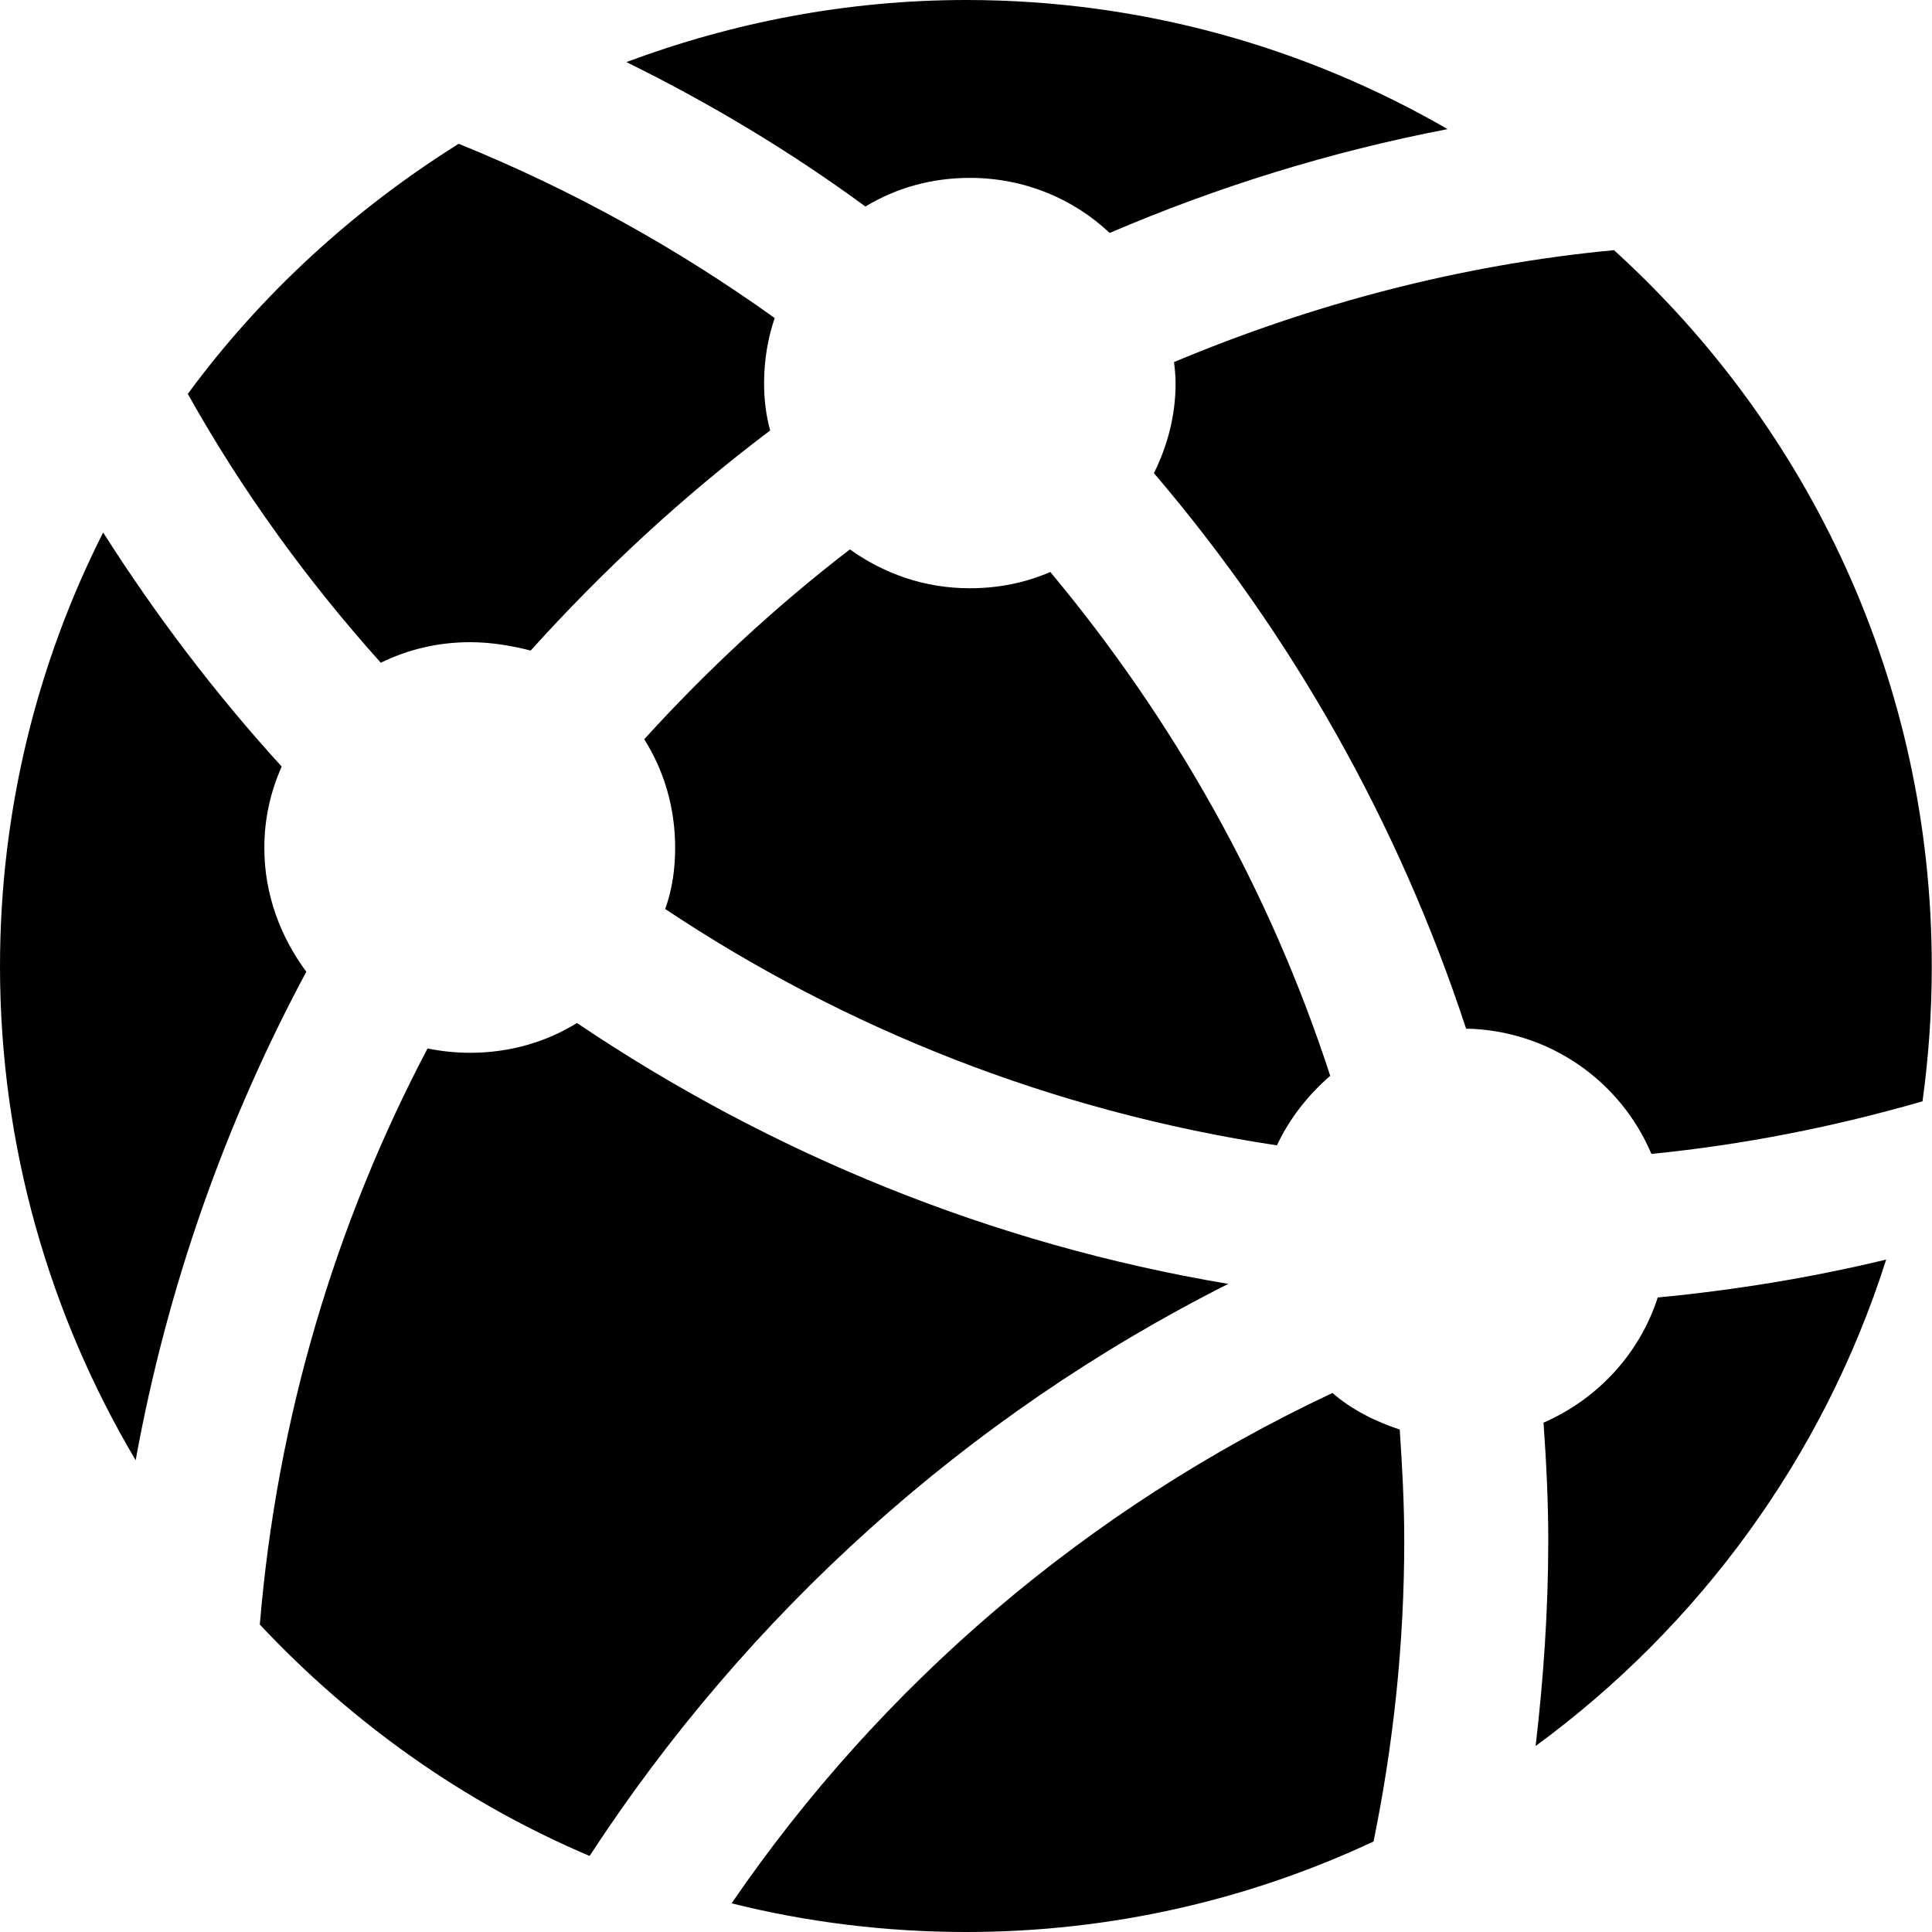
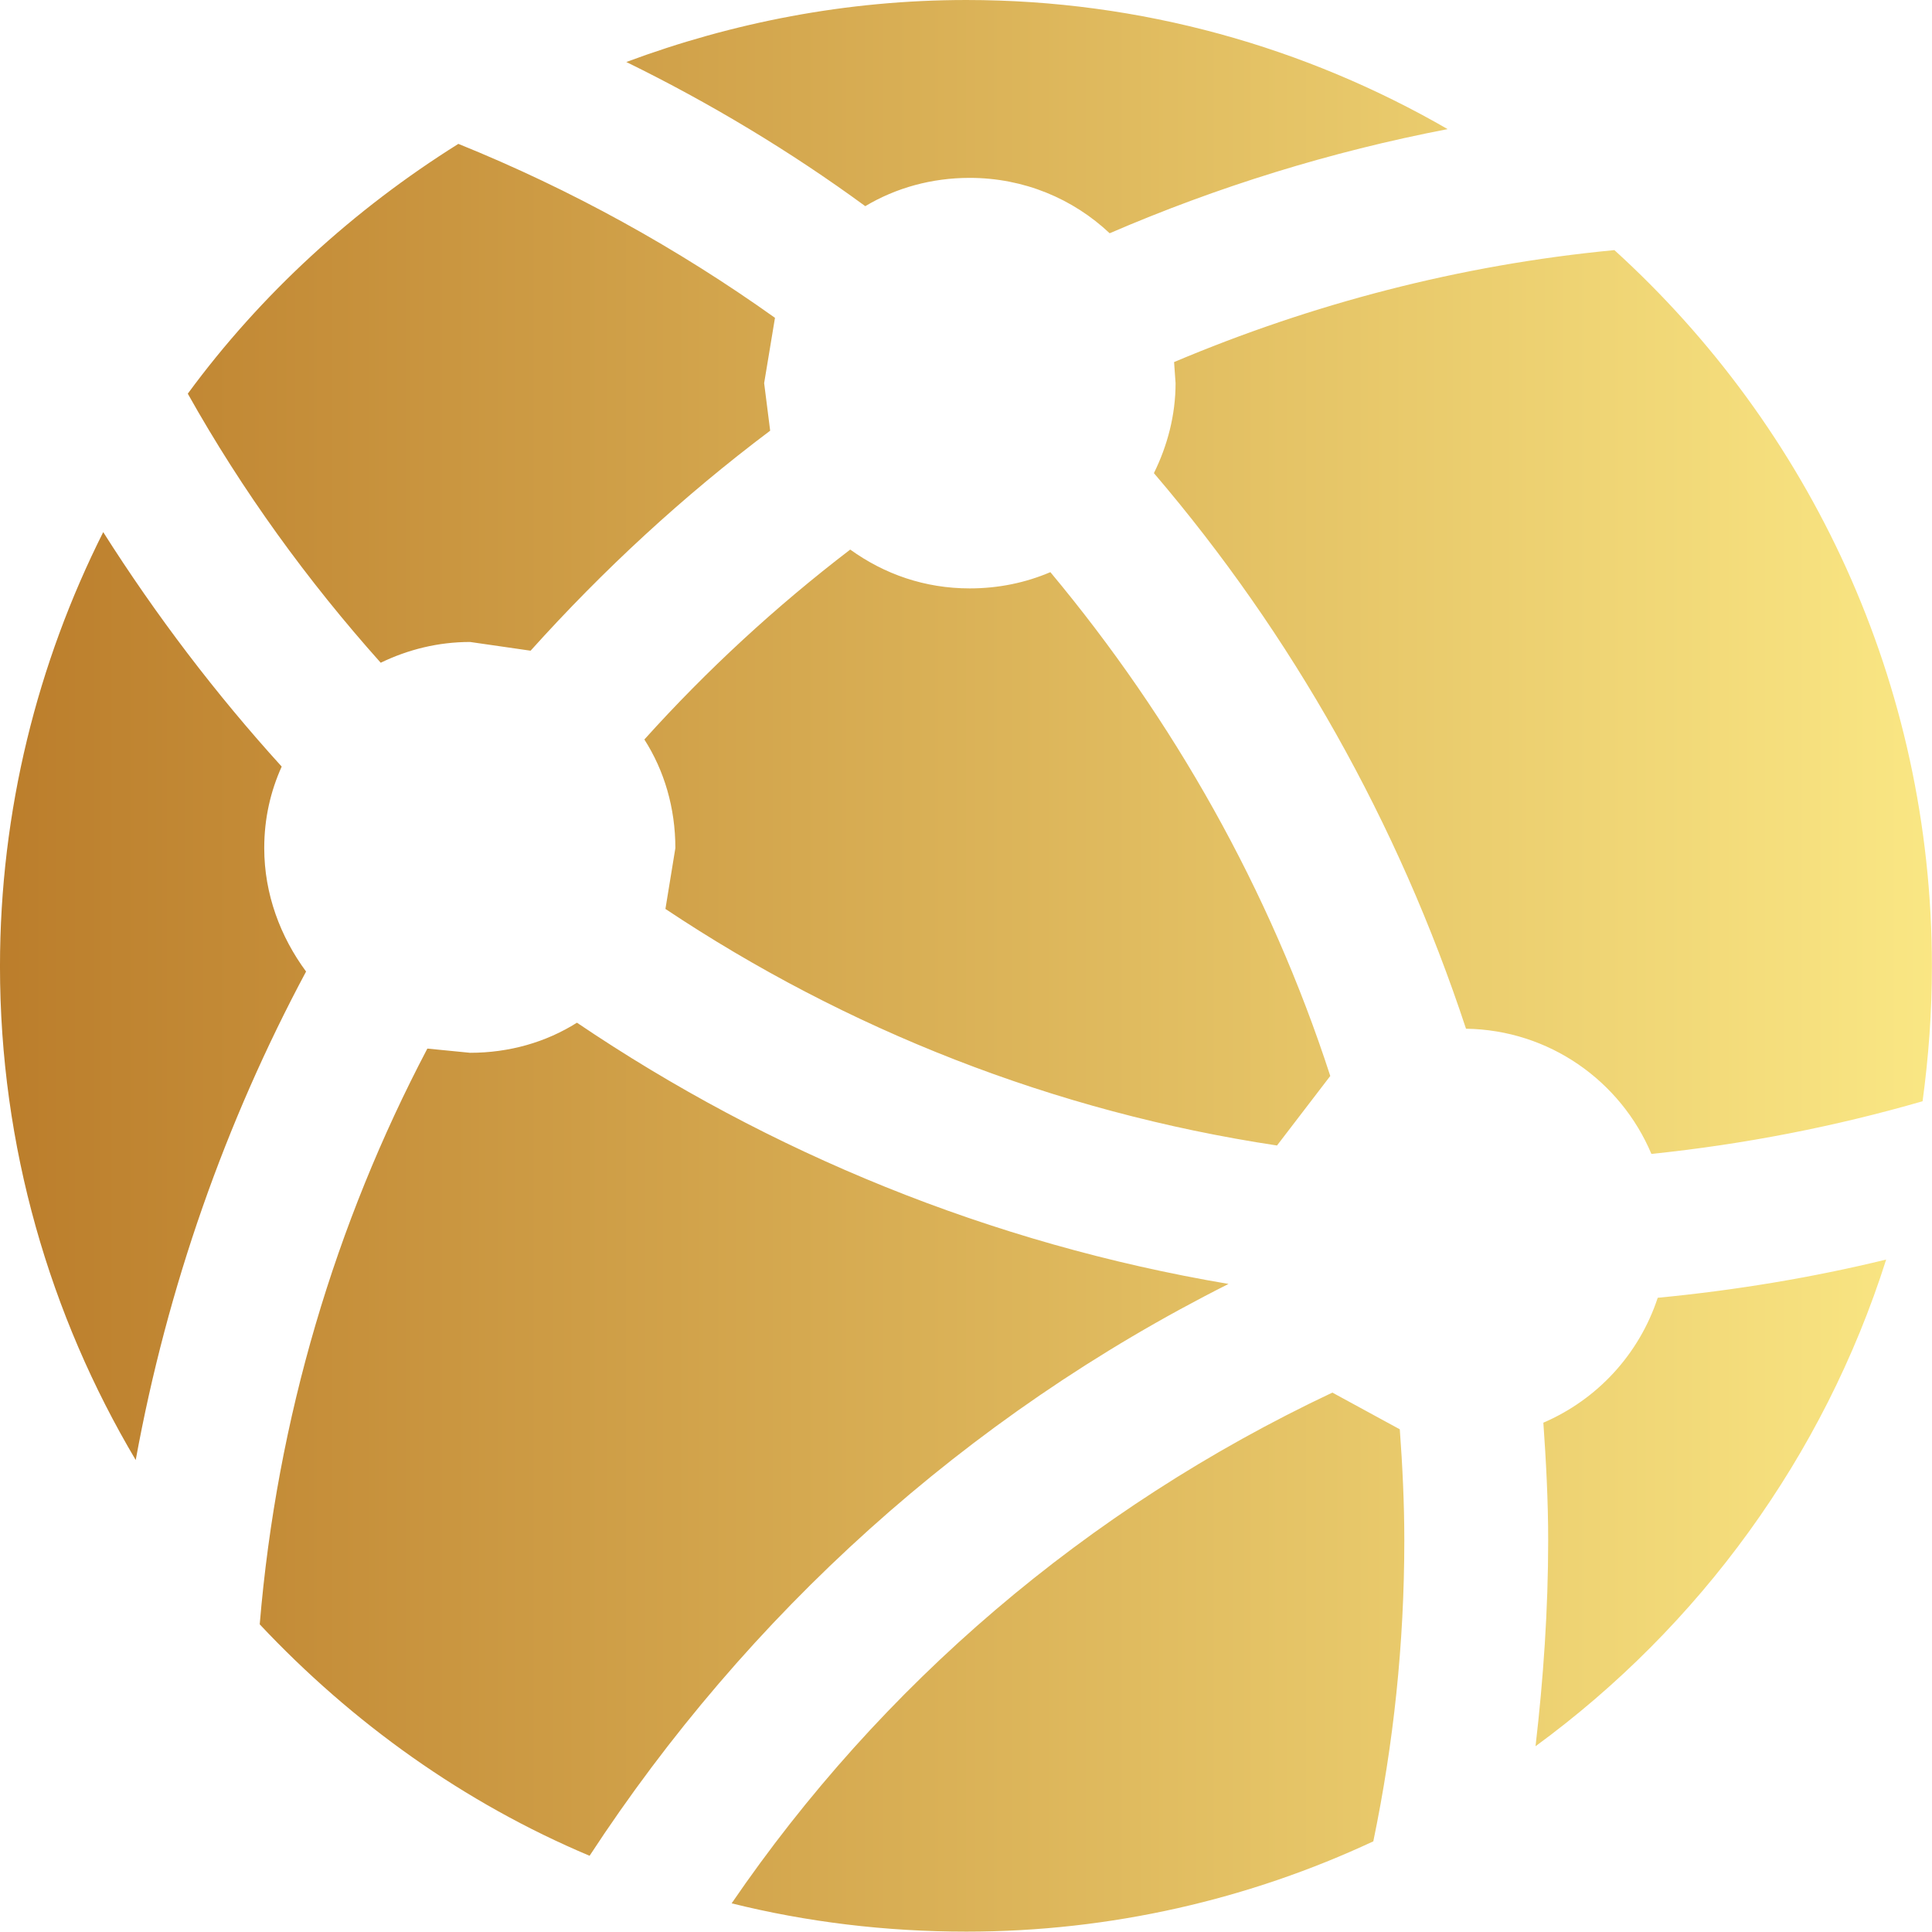
- <svg xmlns="http://www.w3.org/2000/svg" version="1.1" id="svg7766" width="8.559" height="8.559">
-   <defs id="defs7770" />
-   <path d="M 5.903,6.171 C 4.812,6.684 3.901,7.468 3.241,8.432 c 0.332,0.083 0.681,0.127 1.04,0.127 0.643,0 1.256,-0.144 1.804,-0.401 0.088,-0.431 0.136,-0.875 0.136,-1.333 0,-0.164 -0.009,-0.329 -0.02,-0.492 C 6.092,6.297 5.988,6.245 5.903,6.171 M 7.152,1.108 c -0.685,0.065 -1.34,0.24 -1.951,0.496 0.004,0.033 0.007,0.061 0.007,0.095 0,0.141 -0.036,0.277 -0.096,0.397 0.611,0.716 1.083,1.548 1.383,2.461 0.369,0.007 0.685,0.233 0.821,0.555 0.412,-0.041 0.813,-0.121 1.201,-0.233 0.027,-0.196 0.041,-0.395 0.041,-0.597 0,-1.259 -0.543,-2.388 -1.407,-3.173 M 5.443,5.688 C 4.387,5.511 3.409,5.107 2.556,4.532 c -0.137,0.085 -0.3,0.132 -0.473,0.132 -0.065,0 -0.128,-0.007 -0.189,-0.019 -0.408,0.775 -0.667,1.637 -0.743,2.552 0.409,0.436 0.904,0.789 1.461,1.025 0.697,-1.068 1.667,-1.949 2.831,-2.535 m 1.395,0.616 c 0.012,0.171 0.021,0.344 0.021,0.52 0,0.308 -0.021,0.613 -0.056,0.912 0.725,-0.531 1.276,-1.283 1.553,-2.155 -0.327,0.079 -0.667,0.135 -1.012,0.168 -0.081,0.251 -0.268,0.451 -0.507,0.555 m -1.18,-1.229 c 0.056,-0.119 0.136,-0.221 0.236,-0.308 -0.268,-0.825 -0.695,-1.579 -1.24,-2.232 -0.111,0.048 -0.229,0.072 -0.357,0.072 -0.199,0 -0.377,-0.063 -0.531,-0.172 -0.328,0.252 -0.633,0.535 -0.911,0.841 0.088,0.139 0.137,0.304 0.137,0.48 0,0.095 -0.013,0.185 -0.044,0.272 0.8,0.533 1.719,0.897 2.709,1.047 M 4.296,0.788 c 0.243,0 0.46,0.093 0.62,0.244 0.476,-0.204 0.977,-0.36 1.497,-0.46 C 5.785,0.209 5.056,0 4.281,0 3.751,0 3.244,0.1 2.775,0.275 c 0.372,0.183 0.728,0.397 1.059,0.64 0.136,-0.083 0.295,-0.127 0.463,-0.127 M 1.171,3.756 c 0,-0.129 0.028,-0.251 0.077,-0.36 C 0.956,3.076 0.691,2.727 0.457,2.359 0.165,2.936 0,3.591 0,4.281 c 0,0.799 0.221,1.547 0.601,2.188 0.14,-0.771 0.399,-1.499 0.756,-2.164 C 1.243,4.151 1.171,3.963 1.171,3.756 m 0.912,-0.911 c 0.091,0 0.181,0.015 0.268,0.037 0.321,-0.356 0.675,-0.684 1.061,-0.975 -0.019,-0.068 -0.027,-0.139 -0.027,-0.209 0,-0.104 0.017,-0.201 0.047,-0.289 C 3.001,1.1 2.533,0.84 2.032,0.637 1.567,0.928 1.156,1.304 0.832,1.745 1.073,2.176 1.363,2.575 1.687,2.936 c 0.121,-0.059 0.253,-0.091 0.396,-0.091" style="fill:#000000;fill-opacity:1;fill-rule:nonzero;stroke:none;stroke-width:1.333" id="path3110" />
+ <svg xmlns="http://www.w3.org/2000/svg" version="1.1" id="svg3993" width="8.559" height="8.557">
+   <defs id="defs3997">
+     <linearGradient x1="0" y1="0" x2="1" y2="0" gradientUnits="userSpaceOnUse" gradientTransform="matrix(6.418945,0,0,-6.418945,312.0703,47.82572)" spreadMethod="pad" id="linearGradient2946">
+       <stop style="stop-opacity:1;stop-color:#bb7d2b" offset="0" id="stop2942" />
+       <stop style="stop-opacity:1;stop-color:#fae784" offset="1" id="stop2944" />
+     </linearGradient>
+   </defs>
+   <g id="g2930" transform="matrix(1.333333,0,0,-1.333333,-416.0933,68.04667)">
+     <g id="g2932">
+       <g id="g2938">
+         <g id="g2940">
+           <path d="m 314.151,50.829 c 0.278,-0.136 0.547,-0.298 0.794,-0.479 v 0 c 0.102,0.061 0.221,0.094 0.347,0.094 v 0 c 0.181,0 0.344,-0.07 0.465,-0.184 v 0 c 0.357,0.154 0.733,0.271 1.123,0.346 v 0 c -0.471,0.272 -1.018,0.429 -1.599,0.429 v 0 c -0.398,0 -0.778,-0.075 -1.13,-0.206 m -1.457,-1.102 c 0.181,-0.323 0.398,-0.622 0.641,-0.894 v 0 c 0.091,0.044 0.191,0.069 0.297,0.069 v 0 l 0.201,-0.029 c 0.241,0.268 0.506,0.513 0.796,0.731 v 0 l -0.02,0.158 0.036,0.217 c -0.324,0.231 -0.676,0.426 -1.052,0.578 v 0 c -0.348,-0.218 -0.656,-0.499 -0.899,-0.83 m 3.277,0.105 0.005,-0.07 c 0,-0.106 -0.027,-0.208 -0.072,-0.299 v 0 c 0.459,-0.537 0.811,-1.161 1.037,-1.846 v 0 c 0.277,-0.004 0.514,-0.174 0.616,-0.416 v 0 c 0.309,0.032 0.61,0.091 0.901,0.175 v 0 c 0.02,0.148 0.031,0.296 0.031,0.448 v 0 c 0,0.944 -0.407,1.791 -1.055,2.38 v 0 c -0.514,-0.049 -1.006,-0.179 -1.463,-0.372 m -3.901,-2.008 c 0,-0.598 0.166,-1.16 0.451,-1.64 v 0 c 0.105,0.576 0.299,1.124 0.566,1.623 v 0 c -0.085,0.115 -0.139,0.257 -0.139,0.41 v 0 c 0,0.099 0.021,0.189 0.058,0.271 v 0 c -0.219,0.241 -0.418,0.503 -0.593,0.779 v 0 c -0.218,-0.434 -0.343,-0.925 -0.343,-1.443 m 2.141,0.754 c 0.066,-0.103 0.103,-0.227 0.103,-0.361 v 0 l -0.033,-0.202 c 0.6,-0.4 1.29,-0.674 2.032,-0.786 v 0 l 0.177,0.231 c -0.201,0.619 -0.522,1.185 -0.93,1.674 v 0 c -0.082,-0.035 -0.172,-0.054 -0.268,-0.054 v 0 c -0.149,0 -0.283,0.047 -0.397,0.129 v 0 c -0.247,-0.189 -0.476,-0.4 -0.684,-0.631 m -0.579,-1.041 -0.142,0.014 c -0.305,-0.58 -0.5,-1.228 -0.557,-1.913 v 0 c 0.307,-0.327 0.678,-0.593 1.096,-0.769 v 0 c 0.523,0.8 1.25,1.461 2.123,1.9 v 0 c -0.792,0.134 -1.526,0.436 -2.165,0.868 v 0 c -0.103,-0.065 -0.225,-0.1 -0.355,-0.1 m 3.946,-0.814 c -0.062,-0.188 -0.201,-0.338 -0.38,-0.415 v 0 c 0.009,-0.128 0.016,-0.259 0.016,-0.391 v 0 c 0,-0.23 -0.016,-0.46 -0.042,-0.684 v 0 c 0.544,0.398 0.957,0.962 1.165,1.617 v 0 c -0.246,-0.06 -0.5,-0.102 -0.759,-0.127 m -3.077,-2.012 c 0.249,-0.062 0.511,-0.094 0.78,-0.094 v 0 c 0.481,0 0.941,0.108 1.352,0.3 v 0 c 0.067,0.323 0.103,0.656 0.103,1 v 0 c 0,0.123 -0.006,0.247 -0.015,0.369 v 0 l -0.224,0.122 c -0.818,-0.386 -1.501,-0.973 -1.996,-1.697" style="fill:url(#linearGradient2946);stroke:none" id="path2948" />
+         </g>
+       </g>
+     </g>
+   </g>
</svg>
